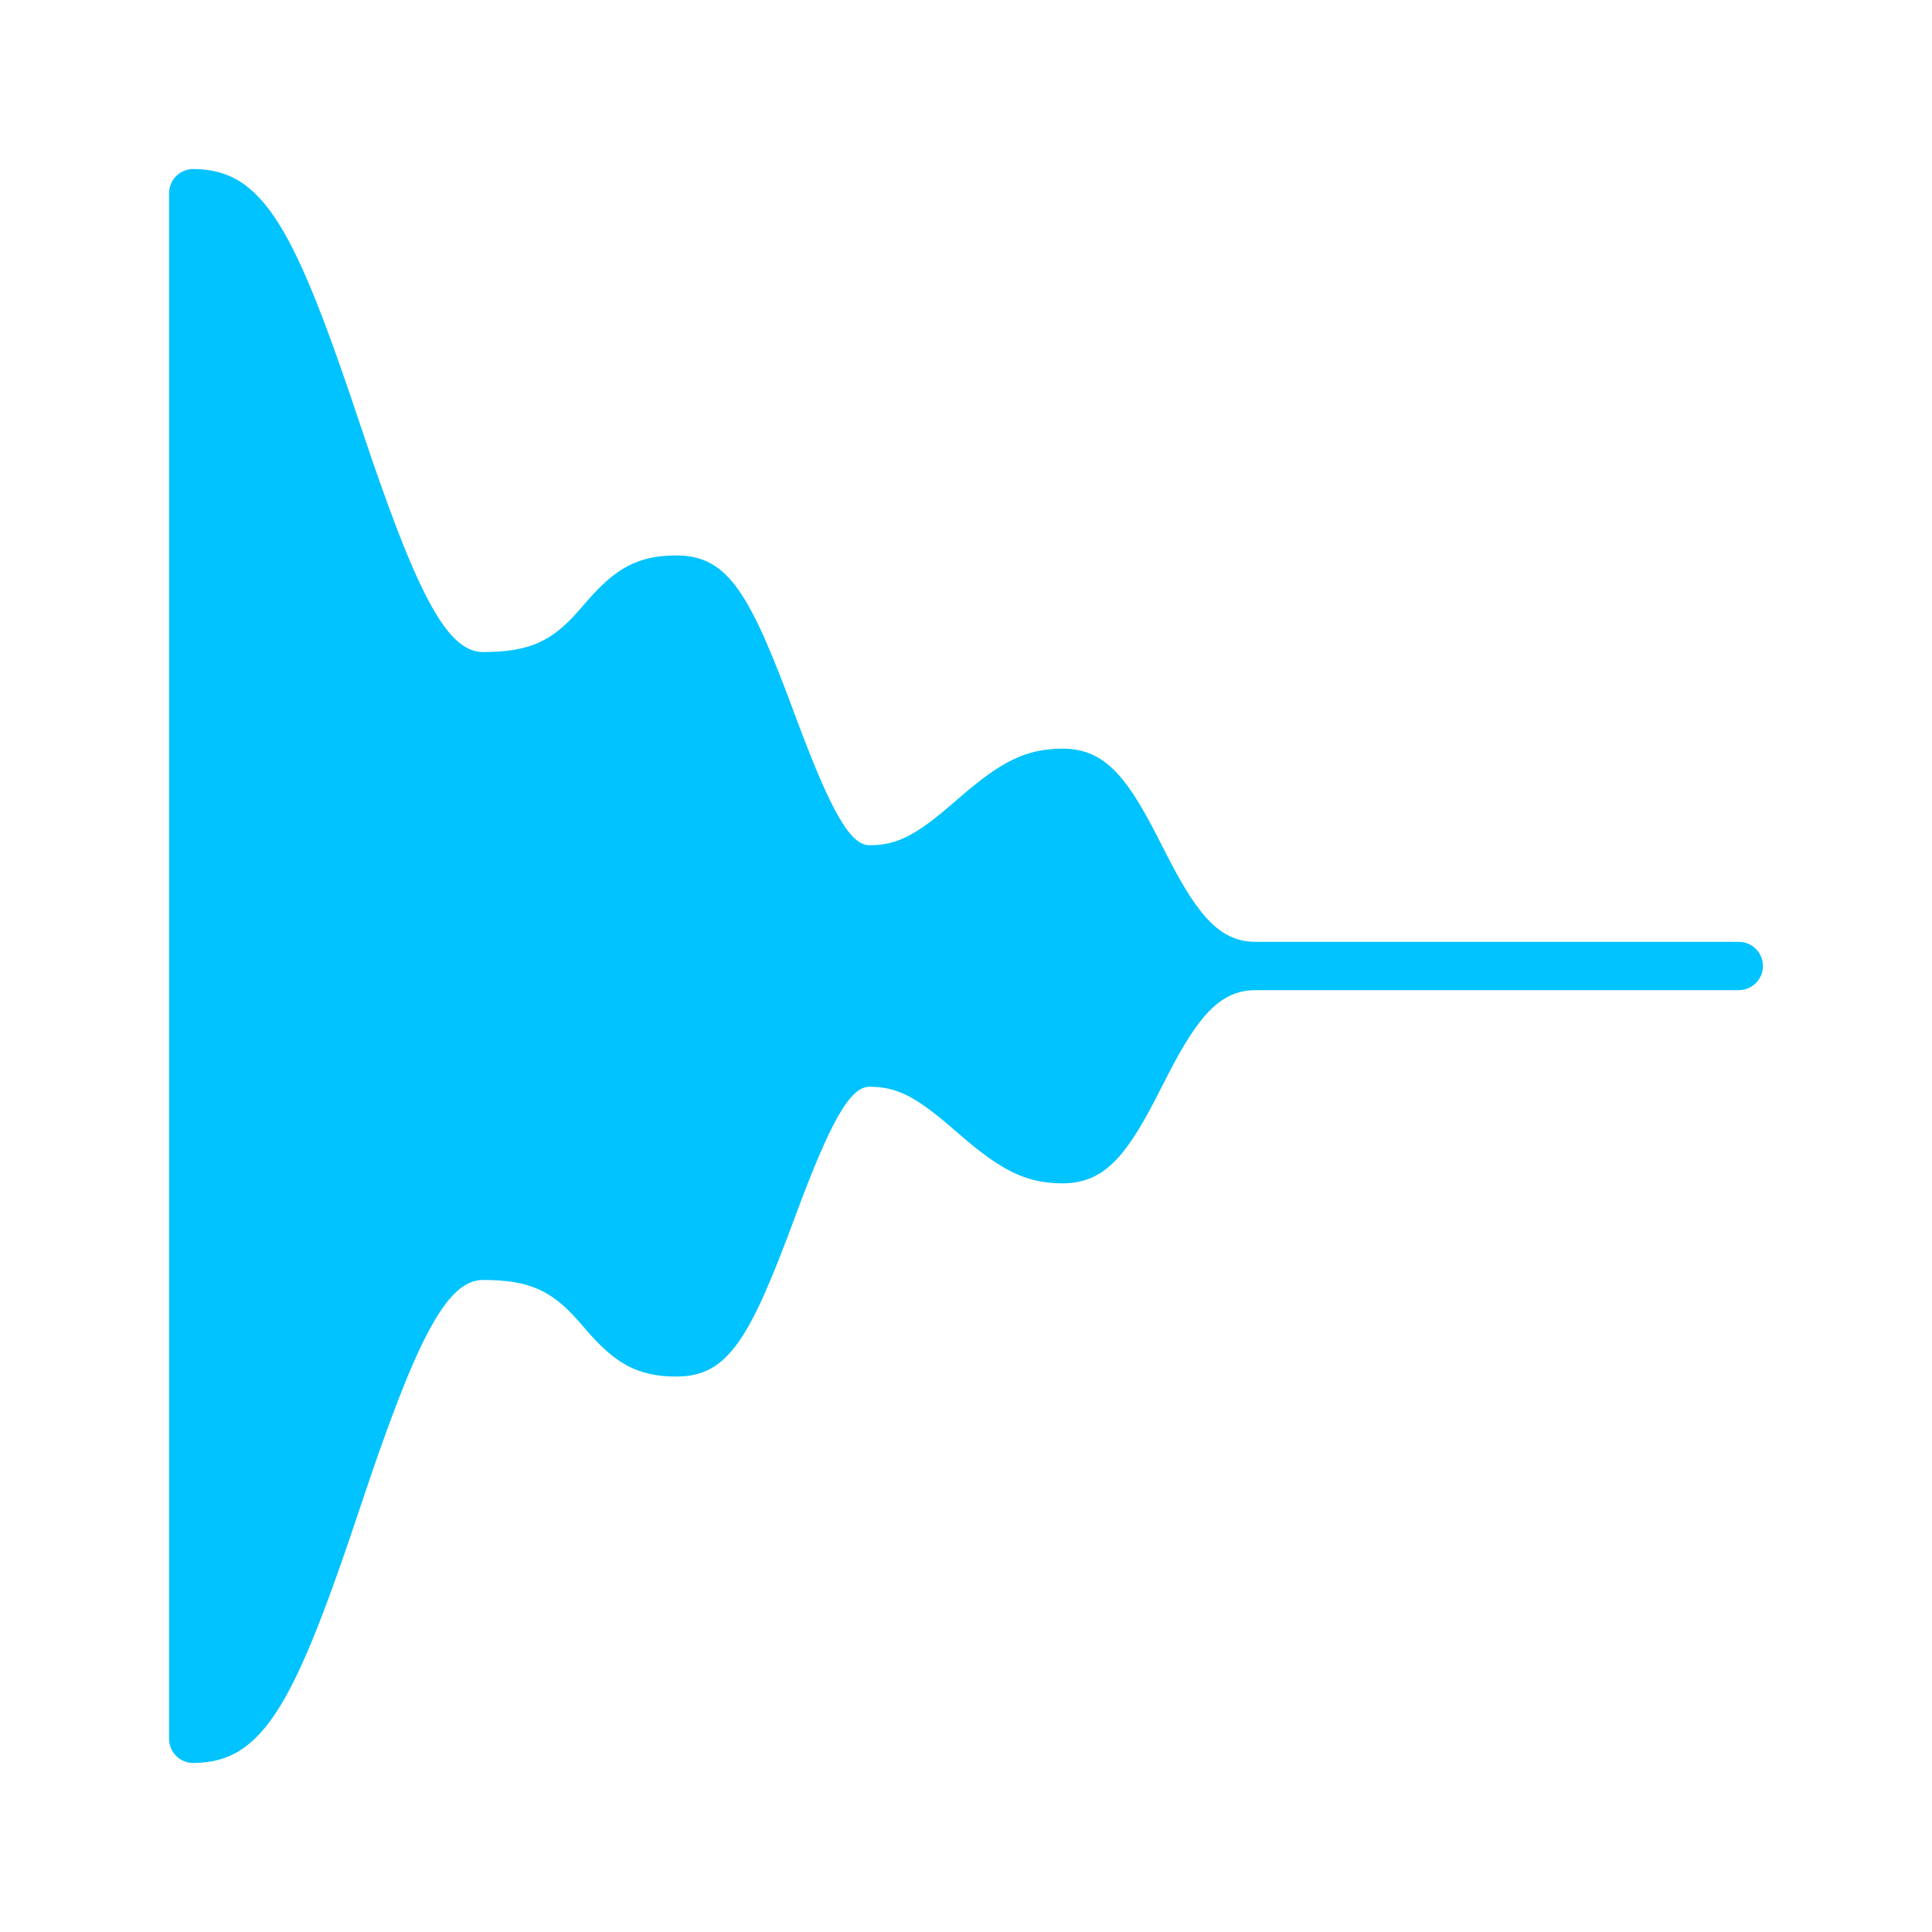
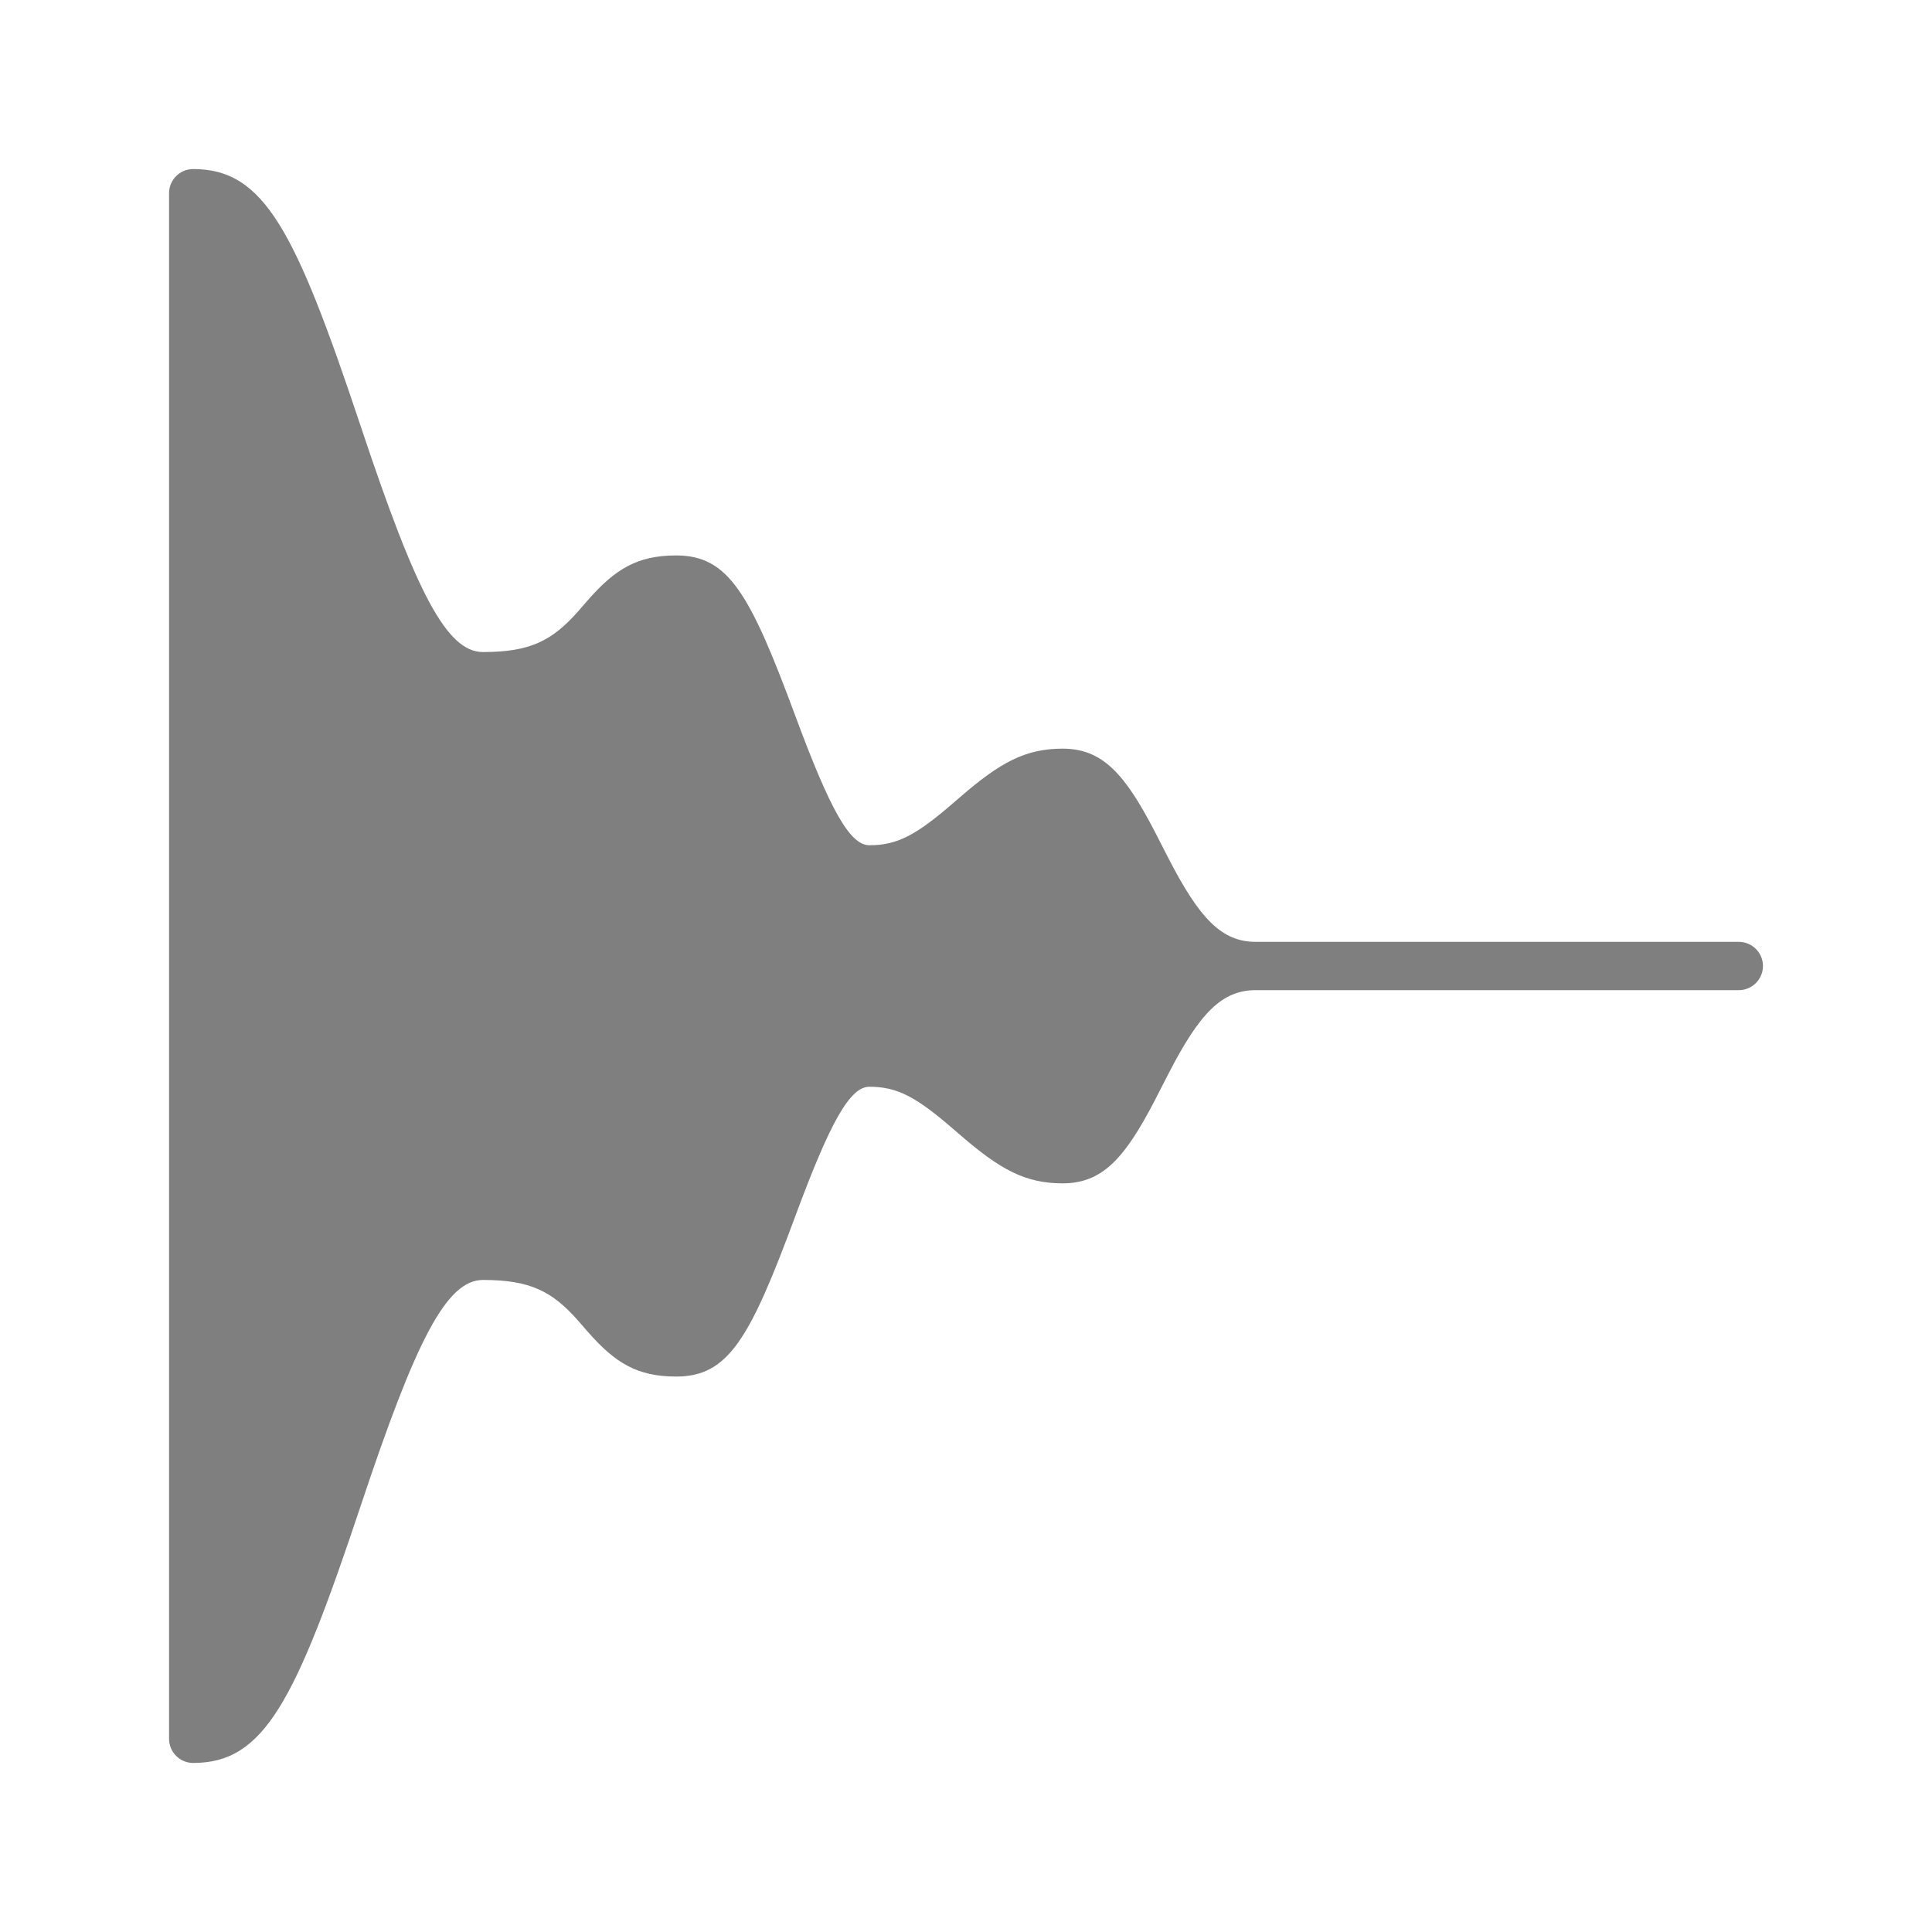
<svg xmlns="http://www.w3.org/2000/svg" width="20px" height="20px" viewBox="0 0 20 20" version="1.1">
  <g id="Sound/Effects/Fade-out" stroke="none" stroke-width="1" fill="none" fill-rule="evenodd">
-     <path d="M13,10.25 C12.647,10.25 12.417,10.491 12.096,11.115 L11.954,11.392 C11.644,11.989 11.413,12.25 11,12.25 C10.612,12.25 10.352,12.105 9.943,11.752 L9.87,11.689 C9.489,11.36 9.294,11.25 9,11.25 C8.8,11.25 8.597,11.607 8.234,12.587 C7.764,13.857 7.541,14.25 7,14.25 C6.598,14.25 6.369,14.11 6.087,13.789 C6.032,13.726 6.003,13.692 5.98,13.666 C5.715,13.368 5.488,13.25 5,13.25 C4.623,13.25 4.307,13.868 3.737,15.579 C3.057,17.618 2.735,18.25 2,18.25 C1.862,18.25 1.75,18.138 1.75,18 L1.75,2 C1.75,1.862 1.862,1.75 2,1.75 C2.735,1.75 3.057,2.382 3.737,4.421 C4.307,6.132 4.623,6.75 5,6.75 C5.488,6.75 5.715,6.632 5.98,6.334 C6.003,6.308 6.032,6.274 6.087,6.211 C6.369,5.89 6.598,5.75 7,5.75 C7.541,5.75 7.764,6.143 8.234,7.413 C8.597,8.393 8.8,8.75 9,8.75 C9.294,8.75 9.489,8.64 9.87,8.311 L9.943,8.248 C10.352,7.895 10.612,7.75 11,7.75 C11.413,7.75 11.644,8.011 11.954,8.608 L12.096,8.885 C12.417,9.509 12.647,9.75 13,9.75 L18,9.75 C18.138,9.75 18.25,9.862 18.25,10 C18.25,10.138 18.138,10.25 18,10.25 L13,10.25 L13,10.25 Z" id="Path" fill="#00c3ff" fill-rule="nonzero" />
+     <path d="M13,10.25 C12.647,10.25 12.417,10.491 12.096,11.115 L11.954,11.392 C11.644,11.989 11.413,12.25 11,12.25 C10.612,12.25 10.352,12.105 9.943,11.752 L9.87,11.689 C9.489,11.36 9.294,11.25 9,11.25 C8.8,11.25 8.597,11.607 8.234,12.587 C7.764,13.857 7.541,14.25 7,14.25 C6.598,14.25 6.369,14.11 6.087,13.789 C6.032,13.726 6.003,13.692 5.98,13.666 C5.715,13.368 5.488,13.25 5,13.25 C4.623,13.25 4.307,13.868 3.737,15.579 C3.057,17.618 2.735,18.25 2,18.25 C1.862,18.25 1.75,18.138 1.75,18 L1.75,2 C1.75,1.862 1.862,1.75 2,1.75 C2.735,1.75 3.057,2.382 3.737,4.421 C4.307,6.132 4.623,6.75 5,6.75 C5.488,6.75 5.715,6.632 5.98,6.334 C6.003,6.308 6.032,6.274 6.087,6.211 C6.369,5.89 6.598,5.75 7,5.75 C7.541,5.75 7.764,6.143 8.234,7.413 C8.597,8.393 8.8,8.75 9,8.75 C9.294,8.75 9.489,8.64 9.87,8.311 L9.943,8.248 C10.352,7.895 10.612,7.75 11,7.75 C11.413,7.75 11.644,8.011 11.954,8.608 L12.096,8.885 C12.417,9.509 12.647,9.75 13,9.75 L18,9.75 C18.138,9.75 18.25,9.862 18.25,10 C18.25,10.138 18.138,10.25 18,10.25 L13,10.25 L13,10.25 Z" id="Path" fill="#7F7F7F" fill-rule="nonzero" />
  </g>
</svg>
